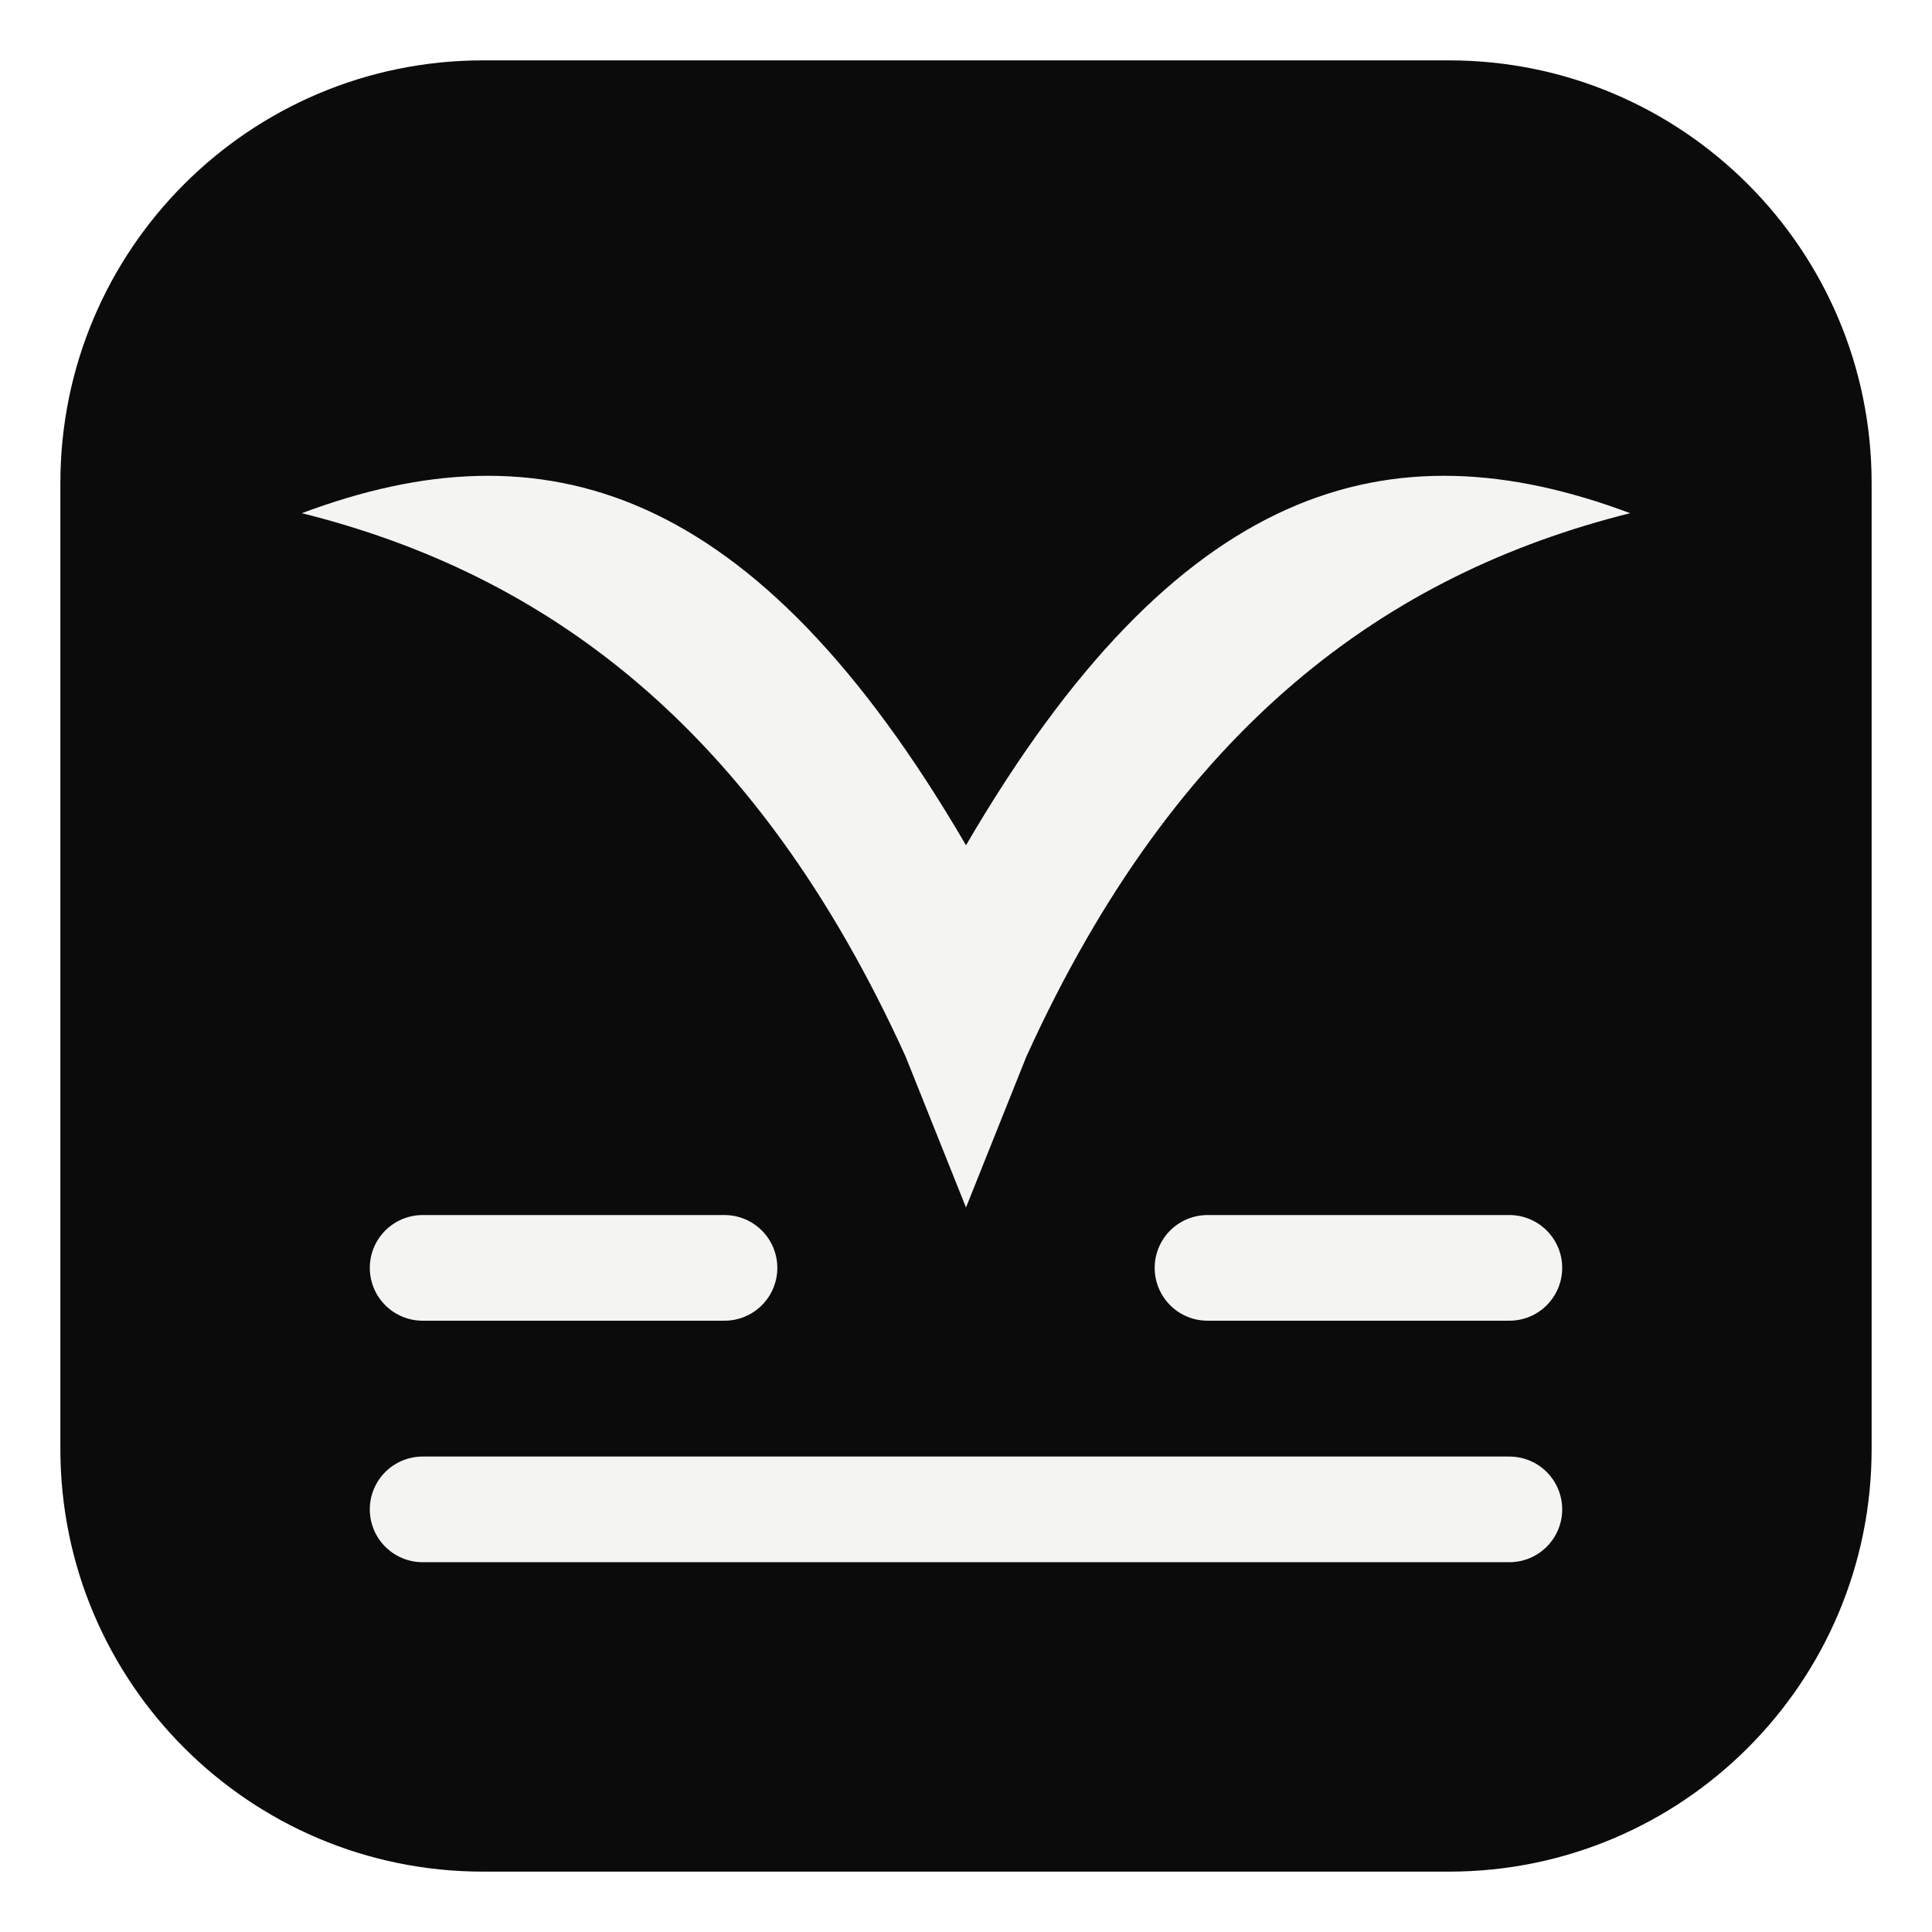
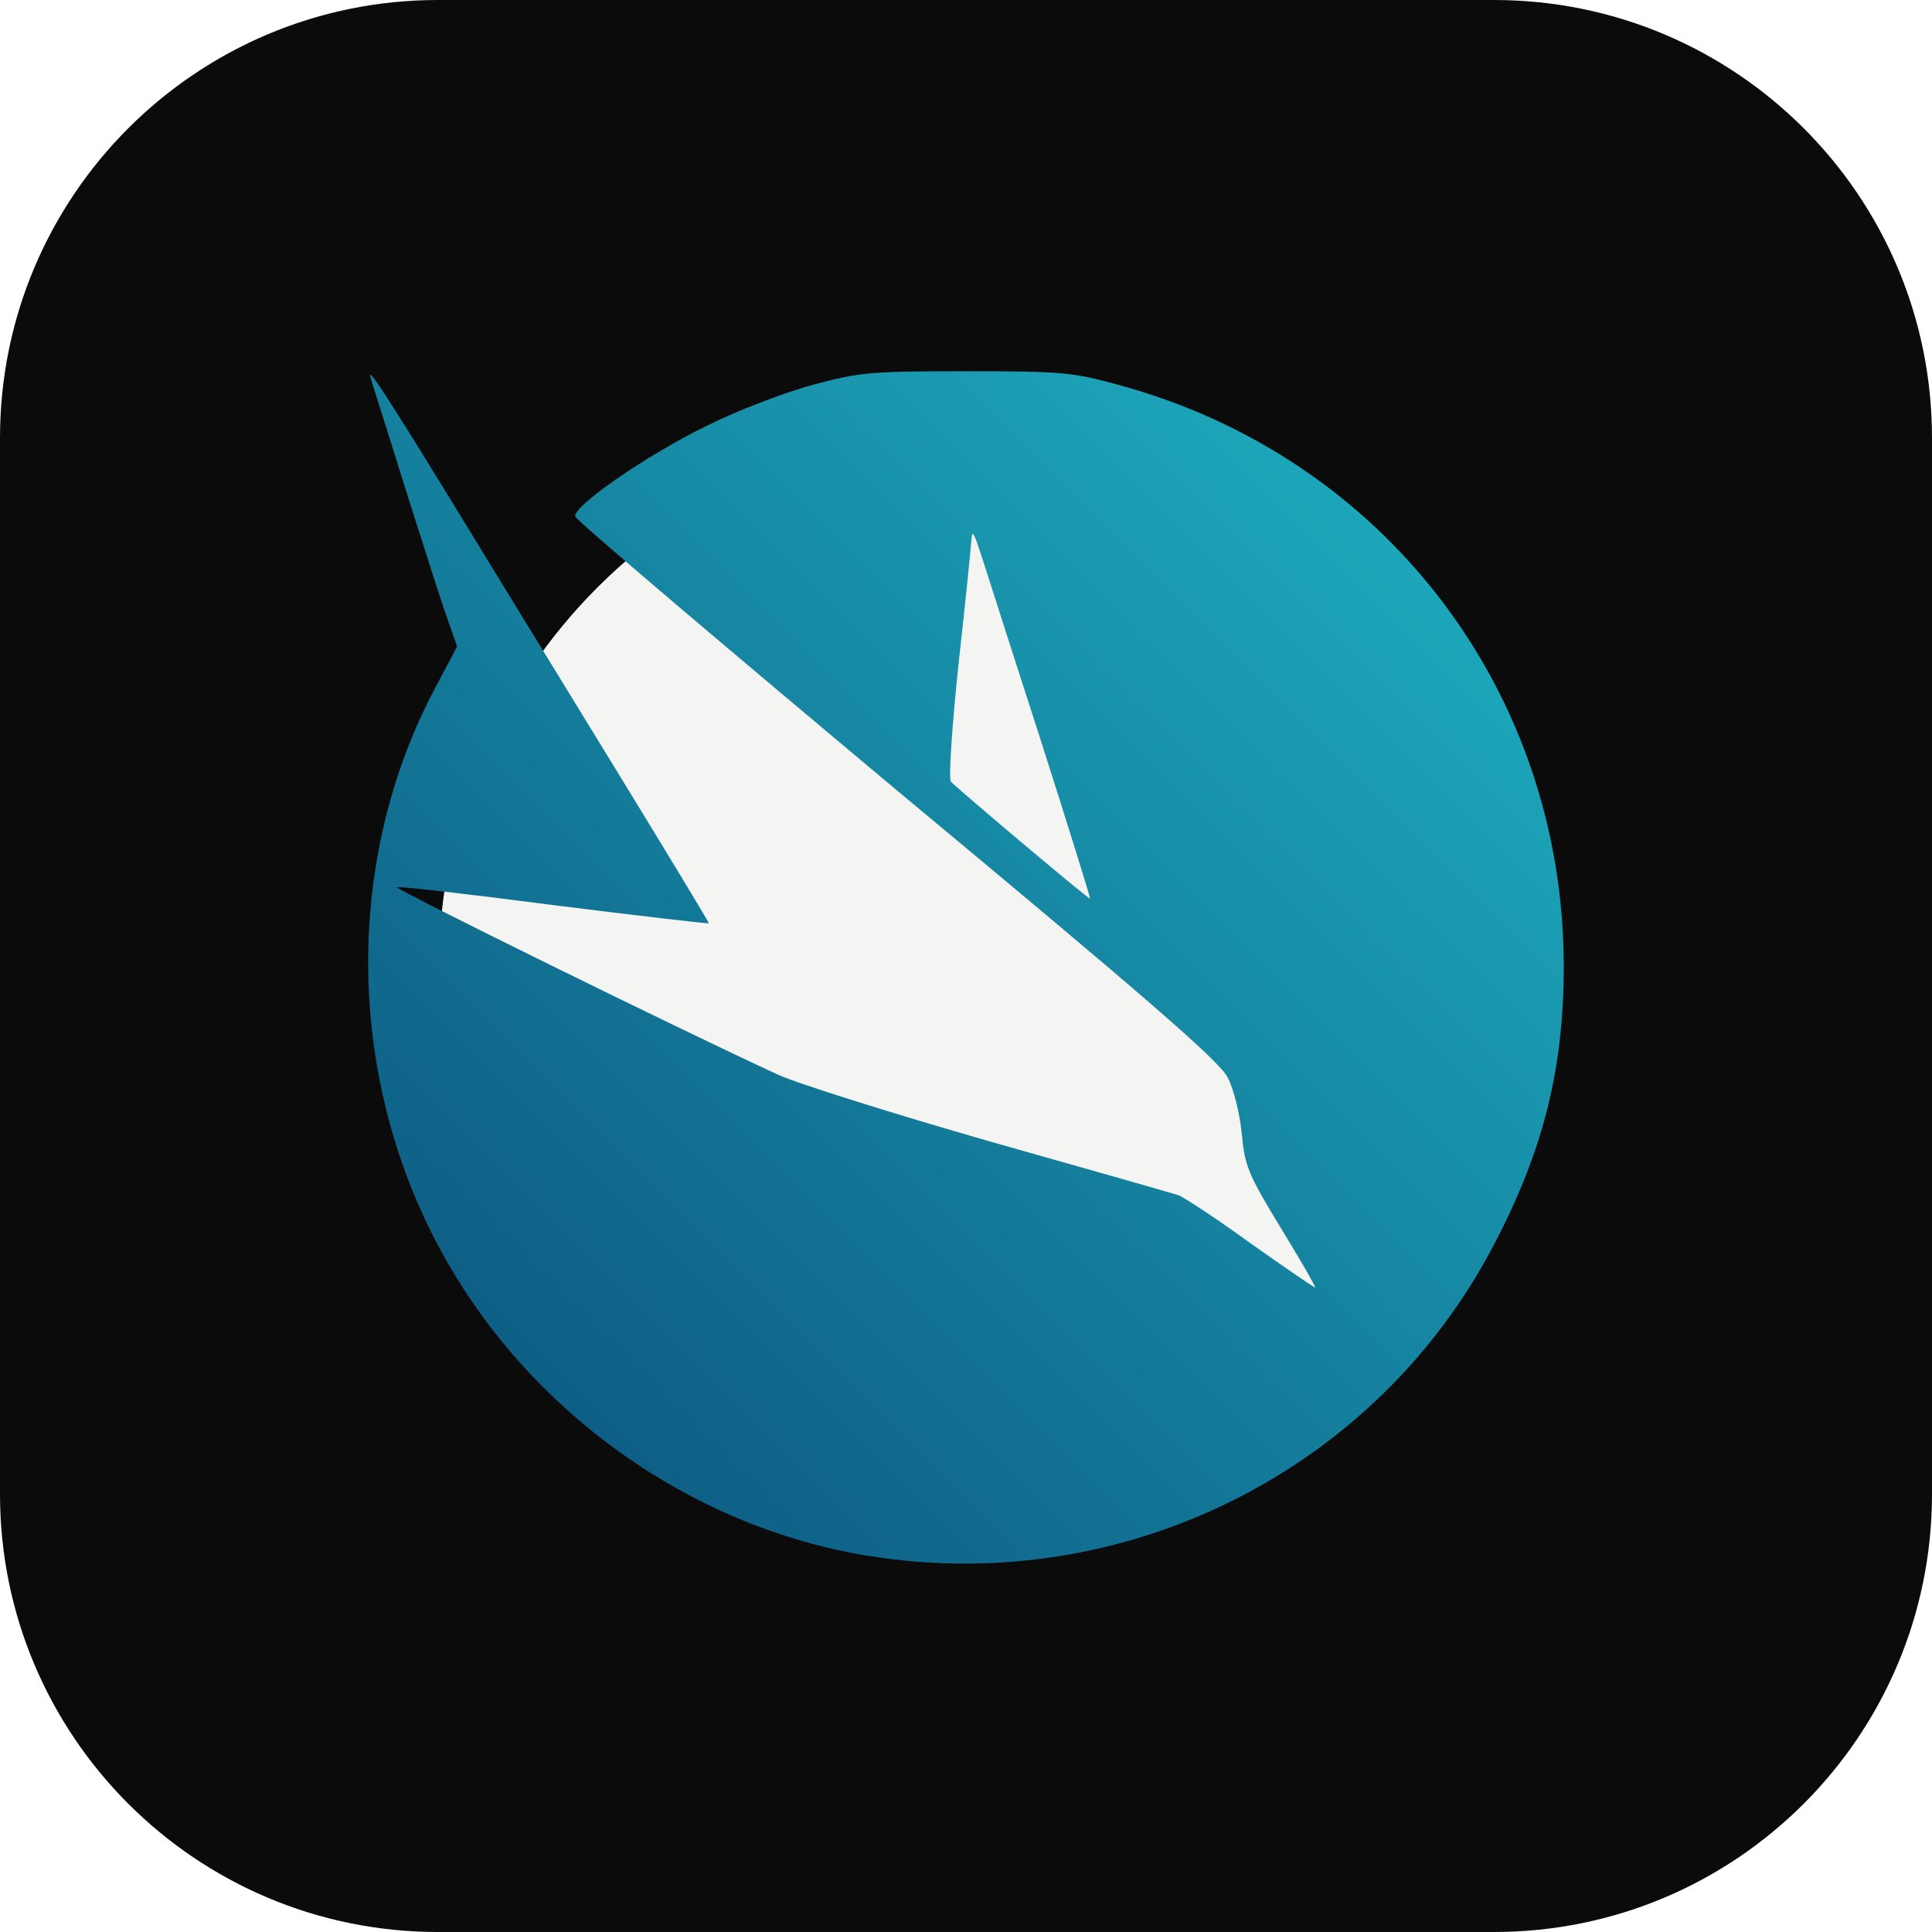
- <svg xmlns="http://www.w3.org/2000/svg" viewBox="0 0 64 64">
-   <rect x="2" y="2" width="60" height="60" rx="14" fill="#0B0B0B" />
-   <g fill="none" stroke="#F4F4F2" stroke-width="3.5" stroke-linecap="round">
-     <path d="M14 42h10M40 42h10M14 50h36" />
+ <svg xmlns="http://www.w3.org/2000/svg" viewBox="0 0 300 300">
+   <defs>
+     <linearGradient id="g" x1="0" y1="1" x2="1" y2="0">
+       <stop offset="0" stop-color="#0B4F7A" />
+       <stop offset="1" stop-color="#1FB5C4" />
+     </linearGradient>
+   </defs>
+   <rect width="300" height="300" rx="68" fill="#0B0B0B" />
+   <g transform="translate(150 150) scale(0.78) translate(-149 -149)">
+     <circle cx="152" cy="150" r="108" fill="#F4F4F2" />
+     <path fill="url(#g)" fill-rule="evenodd" d="M130.0 266.5C93.2 260.7 59.9 236.3 42.9 202.7C25.5 168.4 25.7 126.7 43.4 93.5L47.7 85.4L45.8 80.0C44.7 77.0 41.0 65.3 37.4 54.0C33.9 42.7 30.7 32.8 30.5 32.0C29.6 29.2 33.1 34.5 46.3 56.0C53.5 67.8 68.1 91.6 78.7 108.9C89.3 126.2 97.9 140.4 97.8 140.5C97.6 140.6 83.8 139.0 67.0 136.9C50.2 134.7 36.1 133.1 35.7 133.3C34.9 133.5 91.3 161.3 111.5 170.6C115.4 172.4 134.5 178.4 154.0 184.0C173.5 189.5 190.3 194.3 191.2 194.6C192.2 194.9 198.6 199.1 205.5 204.1C212.4 209.0 218.3 213.0 218.5 213.0C218.7 213.0 215.7 207.7 211.7 201.2C205.2 190.5 204.5 188.9 203.9 182.4C203.5 178.4 202.3 173.5 201.1 171.2C199.4 167.9 185.6 155.9 135.2 114.0C100.2 84.7 71.4 60.3 71.2 59.5C70.7 57.5 85.4 47.3 97.5 41.4C103.5 38.4 113.0 34.8 118.5 33.3C127.8 30.8 129.9 30.6 149.0 30.6C168.1 30.6 170.2 30.8 179.3 33.3C232.2 47.6 268.0 94.3 268.0 149.1C268.0 169.3 264.0 185.5 254.3 204.1C230.9 249.3 180.8 274.5 130.0 266.5ZM163.7 103.5C158.0 85.9 152.7 69.2 151.8 66.5C150.6 62.8 150.2 62.2 150.1 64.0C150.0 65.4 148.9 76.6 147.5 89.0C146.2 101.4 145.5 111.9 146.0 112.3C147.6 114.0 173.5 135.8 173.7 135.6C173.8 135.5 169.3 121.0 163.7 103.5Z" />
  </g>
-   <path fill="#F4F4F2" d="M10 17c8-3 15-1 22 11 7-12 14-14 22-11-8 2-15 7-20 18l-2 5-2-5C25 24 18 19 10 17z" />
</svg>
